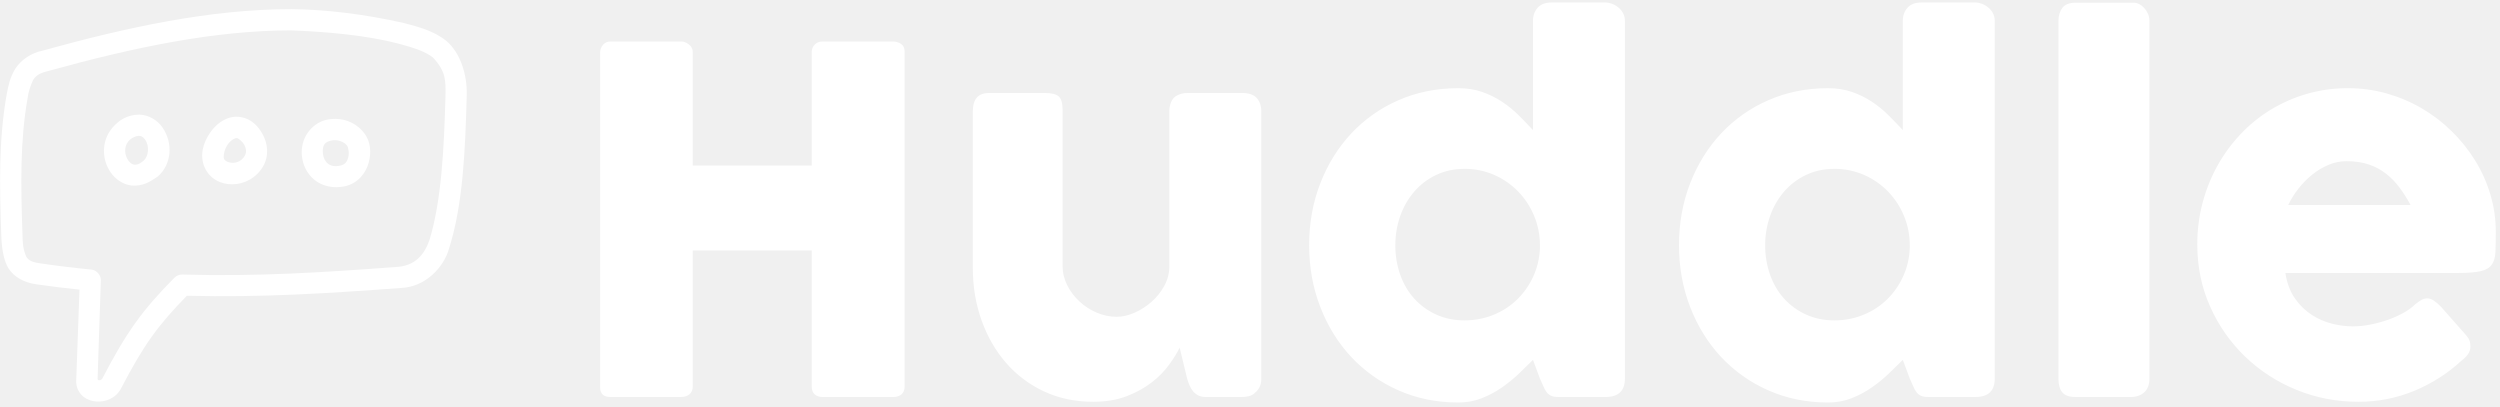
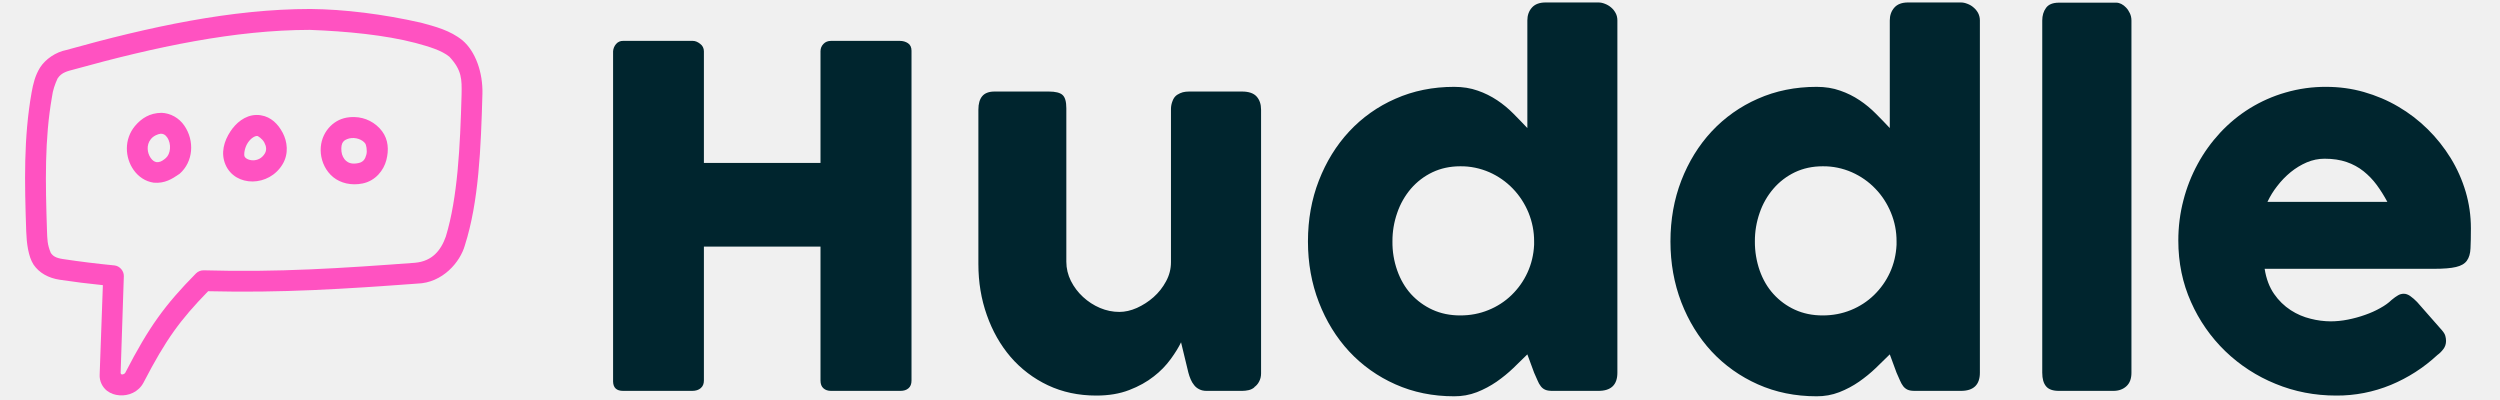
- <svg xmlns="http://www.w3.org/2000/svg" width="240" height="39">
-   <g fill-rule="nonzero" fill="none">
-     <path d="M27.967.879C20.242.875 12.182 2.615 4.047 4.872c-1.033.208-2.041.884-2.574 1.72C.983 7.38.805 8.171.652 9c-.79 4.428-.694 8.776-.53 13.594.036 1.103.2 2.41.715 3.205.538.803 1.46 1.313 2.561 1.48a95.99 95.99 0 0 0 4.232.525l-.312 8.698c-.048.692.29 1.267.71 1.598.376.286.795.413 1.225.445.86.065 1.869-.303 2.37-1.257 2.195-4.224 3.572-6.089 6.317-8.895 7.158.176 13.407-.222 20.482-.745 2.501-.065 4.218-2.11 4.672-3.743 1.357-4.232 1.568-9.456 1.712-14.737.061-2.093-.665-4.148-1.95-5.234-1.222-.991-2.702-1.35-4.058-1.718C35.031 1.363 31.263.905 27.967.879zm10.29 3.31c1.358.369 2.555.724 3.31 1.337 1.26 1.339 1.218 2.23 1.2 3.675-.142 5.122-.388 10.093-1.544 13.86-.498 1.405-1.366 2.405-3.006 2.556-7.208.533-13.462.945-20.707.739a1.032 1.032 0 0 0-.763.302c-3.044 3.074-4.601 5.21-6.921 9.676-.054.102-.171.164-.315.175-.097-.005-.136-.08-.142-.148l.314-9.432c.019-.509-.401-.995-.907-1.05a95.48 95.48 0 0 1-5.06-.62c-.726-.111-.994-.31-1.193-.606-.346-.825-.338-1.335-.365-2.128-.162-4.775-.242-8.948.491-13.1.068-.614.298-1.242.542-1.767.404-.632 1.023-.725 1.644-.897 7.956-2.197 15.74-3.84 23.068-3.845 3.592.13 7.364.49 10.354 1.273zm-27.479 8.09c-1.096 1.313-.987 3.096-.14 4.29.442.625 1.132 1.128 1.972 1.242 1.091.09 1.783-.352 2.53-.86 1.353-1.176 1.49-3.228.461-4.71-.524-.755-1.362-1.208-2.218-1.24-1.172.012-1.968.535-2.605 1.277zm11.856-1.072c-1.092.035-1.975.791-2.514 1.607-.617.933-.977 2.101-.478 3.246.96 2.203 4.277 2.176 5.6-.063.61-1.032.454-2.205 0-3.056-.452-.85-1.136-1.543-2.131-1.702a2.494 2.494 0 0 0-.477-.032zm9.625.207c-.34-.008-.69.024-1.018.111-1.312.35-2.429 1.704-2.26 3.437.086.872.487 1.722 1.21 2.308.723.585 1.773.847 2.88.62 1.272-.26 2.06-1.285 2.323-2.275.263-.99.197-1.999-.414-2.817a3.47 3.47 0 0 0-2.72-1.384zm-18.965 1.623c.245.002.438.08.637.366.445.642.321 1.615-.128 2.005-.447.39-.726.424-.922.398-.196-.027-.395-.162-.573-.414-.34-.48-.44-1.256.007-1.81.238-.316.675-.513.98-.545zm9.483.223c.038.006.464.253.668.636.204.383.242.739.048 1.066-.577.976-1.804.712-1.99.287-.07-.162-.017-.813.32-1.32.335-.509.757-.7.954-.67zm10.564.748c.062.083.213.64.096 1.082-.118.442-.31.715-.78.811-.602.124-.94 0-1.193-.207-.254-.205-.425-.552-.462-.923-.09-.92.24-1.133.764-1.273.61-.15 1.3.112 1.575.51z" fill="#fff" />
-     <path d="M57.61 4.996c.016-.26.111-.494.287-.701a.875.875 0 0 1 .701-.31h6.826c.23 0 .467.096.712.287a.883.883 0 0 1 .368.724v10.893h11.421V4.996c0-.276.096-.513.287-.712.192-.2.44-.3.747-.3h6.734c.306 0 .574.077.804.23.23.154.345.399.345.736V37.1c0 .337-.1.59-.3.758-.198.169-.459.253-.78.253h-6.803c-.306 0-.555-.084-.747-.253-.191-.168-.287-.42-.287-.758V24.047H66.504V37.1c0 .322-.104.57-.31.747-.207.176-.487.264-.84.264h-6.756c-.643 0-.972-.299-.988-.896V4.996zm62.875 32.725c-.199.168-.41.275-.632.321a3.123 3.123 0 0 1-.631.07h-3.47c-.276 0-.514-.05-.713-.15-.2-.1-.368-.234-.506-.402a2.384 2.384 0 0 1-.344-.575 4.884 4.884 0 0 1-.23-.666l-.712-2.942c-.23.475-.563 1.015-1 1.62a8.495 8.495 0 0 1-1.666 1.7c-.674.53-1.479.974-2.413 1.334-.935.36-2.007.54-3.218.54-1.746 0-3.332-.337-4.757-1.011a10.904 10.904 0 0 1-3.642-2.758c-1.003-1.164-1.781-2.524-2.332-4.08-.552-1.554-.828-3.213-.828-4.974V10.695c0-.582.127-1.022.38-1.321.252-.299.654-.448 1.206-.448h5.308c.66 0 1.111.11 1.356.333.245.222.368.655.368 1.298v14.96c0 .66.15 1.284.448 1.874.299.59.693 1.11 1.184 1.562.49.452 1.045.809 1.666 1.069.62.26 1.252.39 1.896.39.551 0 1.122-.13 1.712-.39a6.361 6.361 0 0 0 1.631-1.046c.498-.436.908-.95 1.23-1.54.322-.59.482-1.214.482-1.872V10.626c0-.26.05-.52.15-.781.1-.26.249-.46.448-.598.199-.122.387-.206.563-.252.176-.046.38-.07.609-.07h5.194c.658 0 1.133.162 1.424.483.291.322.437.751.437 1.287v25.716c0 .29-.065.559-.195.804s-.31.437-.54.574l.137-.068zm26.681-3.172c-.414.414-.87.858-1.367 1.333-.498.475-1.046.92-1.643 1.333a9.3 9.3 0 0 1-1.93 1.023 6.097 6.097 0 0 1-2.23.402c-2.083 0-4.002-.39-5.757-1.172a13.777 13.777 0 0 1-4.527-3.206c-1.264-1.356-2.252-2.953-2.964-4.792-.713-1.838-1.069-3.814-1.069-5.929 0-2.13.356-4.11 1.069-5.94.712-1.83 1.7-3.424 2.964-4.78a13.635 13.635 0 0 1 4.527-3.194c1.755-.774 3.674-1.161 5.757-1.161.843 0 1.613.123 2.31.368a8.51 8.51 0 0 1 1.907.942c.575.383 1.103.816 1.586 1.298.482.483.938.954 1.367 1.414V1.985c0-.49.15-.903.448-1.24.299-.338.747-.506 1.345-.506h5.17c.2 0 .41.042.632.126.222.085.425.203.61.357.183.153.332.337.447.551.115.215.173.452.173.712v34.357c0 1.18-.62 1.77-1.862 1.77h-4.504c-.306 0-.544-.04-.712-.116a1.13 1.13 0 0 1-.426-.333 2.319 2.319 0 0 1-.31-.551 17.13 17.13 0 0 0-.344-.77l-.667-1.793zm-13.214-11.008a8.39 8.39 0 0 0 .471 2.839c.314.88.762 1.643 1.345 2.286a6.384 6.384 0 0 0 2.102 1.528c.82.376 1.728.563 2.724.563.98 0 1.903-.176 2.769-.528a7.058 7.058 0 0 0 2.263-1.46 7.256 7.256 0 0 0 1.552-2.194c.39-.843.609-1.747.655-2.712v-.322a7.26 7.26 0 0 0-.552-2.803 7.427 7.427 0 0 0-1.528-2.344 7.242 7.242 0 0 0-2.298-1.597 6.977 6.977 0 0 0-2.861-.586c-.996 0-1.904.195-2.724.586-.82.39-1.52.923-2.102 1.597a7.236 7.236 0 0 0-1.345 2.344 8.35 8.35 0 0 0-.47 2.803zm48.72 11.008c-.414.414-.87.858-1.368 1.333-.498.475-1.046.92-1.643 1.333a9.3 9.3 0 0 1-1.93 1.023 6.097 6.097 0 0 1-2.23.402c-2.083 0-4.002-.39-5.756-1.172a13.777 13.777 0 0 1-4.528-3.206c-1.263-1.356-2.252-2.953-2.964-4.792-.712-1.838-1.069-3.814-1.069-5.929 0-2.13.357-4.11 1.069-5.94s1.7-3.424 2.964-4.78a13.635 13.635 0 0 1 4.528-3.194c1.754-.774 3.673-1.161 5.756-1.161.843 0 1.613.123 2.31.368a8.51 8.51 0 0 1 1.907.942c.575.383 1.103.816 1.586 1.298.483.483.938.954 1.367 1.414V1.985c0-.49.15-.903.448-1.24.3-.338.747-.506 1.345-.506h5.17c.2 0 .41.042.632.126.223.085.426.203.61.357.183.153.333.337.448.551.114.215.172.452.172.712v34.357c0 1.18-.62 1.77-1.862 1.77h-4.504c-.306 0-.544-.04-.712-.116a1.13 1.13 0 0 1-.425-.333 2.319 2.319 0 0 1-.31-.551 17.13 17.13 0 0 0-.345-.77l-.667-1.793zm-13.215-11.008a8.39 8.39 0 0 0 .471 2.839c.315.88.763 1.643 1.345 2.286a6.384 6.384 0 0 0 2.103 1.528c.82.376 1.727.563 2.723.563.98 0 1.903-.176 2.769-.528a7.058 7.058 0 0 0 2.264-1.46 7.256 7.256 0 0 0 1.55-2.194c.391-.843.61-1.747.656-2.712v-.322a7.26 7.26 0 0 0-.552-2.803 7.427 7.427 0 0 0-1.528-2.344 7.242 7.242 0 0 0-2.298-1.597 6.977 6.977 0 0 0-2.861-.586c-.996 0-1.904.195-2.723.586-.82.39-1.521.923-2.103 1.597a7.236 7.236 0 0 0-1.345 2.344 8.35 8.35 0 0 0-.47 2.803zM197.61 2.008c0-.49.122-.903.367-1.24.246-.338.667-.506 1.264-.506h5.63c.154 0 .315.042.483.126a1.7 1.7 0 0 1 .471.357c.146.153.268.337.368.551.1.215.15.452.15.712v34.334c0 .582-.165 1.022-.495 1.321-.329.299-.754.448-1.275.448h-5.332c-.597 0-1.018-.15-1.264-.448-.245-.299-.367-.74-.367-1.321V2.008zm38.7 32.61a15.31 15.31 0 0 1-4.55 2.907 13.87 13.87 0 0 1-5.355 1.046c-2.1 0-4.083-.383-5.952-1.15a15.494 15.494 0 0 1-4.918-3.182 15.273 15.273 0 0 1-3.355-4.792c-.828-1.838-1.241-3.837-1.241-5.998 0-1.348.164-2.654.494-3.918a15.45 15.45 0 0 1 1.402-3.55 15.055 15.055 0 0 1 2.206-3.045 13.957 13.957 0 0 1 2.907-2.379 14.327 14.327 0 0 1 3.493-1.54 14.084 14.084 0 0 1 3.975-.551c1.272 0 2.505.169 3.7.506 1.195.337 2.318.812 3.367 1.424 1.05.613 2.01 1.349 2.884 2.207a14.896 14.896 0 0 1 2.252 2.815 13.58 13.58 0 0 1 1.46 3.263c.344 1.157.517 2.348.517 3.573 0 .797-.012 1.448-.035 1.954-.023.505-.142.908-.356 1.206-.215.3-.57.506-1.069.62-.498.116-1.23.173-2.194.173h-16.546c.153.98.463 1.8.93 2.46a5.842 5.842 0 0 0 1.62 1.573c.613.391 1.264.67 1.954.84a8.24 8.24 0 0 0 1.953.252c.552 0 1.118-.058 1.7-.172a12.179 12.179 0 0 0 1.69-.46 9.557 9.557 0 0 0 1.493-.667c.452-.252.816-.517 1.092-.792.245-.2.456-.349.632-.449.176-.1.364-.149.563-.149.2 0 .402.07.61.207a4.8 4.8 0 0 1 .7.597l2.436 2.758c.168.2.276.38.322.54.046.161.069.326.069.494 0 .307-.085.571-.253.793a2.89 2.89 0 0 1-.598.586zm-11.054-19.143c-.598 0-1.176.119-1.735.356a6.547 6.547 0 0 0-1.575.954c-.49.398-.93.85-1.321 1.356a8.315 8.315 0 0 0-.954 1.54h11.743a13.536 13.536 0 0 0-1.045-1.655 7.081 7.081 0 0 0-1.287-1.333 5.558 5.558 0 0 0-1.655-.896c-.62-.215-1.344-.322-2.171-.322z" fill="#ffffff" />
+ <svg xmlns="http://www.w3.org/2000/svg" width="150px" height="24px" viewBox="0 0 147 24" version="1.1">
+   <g id="surface1">
+     <path style=" stroke:none;fill-rule:nonzero;fill:rgb(100%,32.157%,75.686%);fill-opacity:1;" d="M 17.129 0.539 C 12.398 0.539 7.461 1.609 2.48 3 C 1.848 3.125 1.23 3.543 0.902 4.055 C 0.602 4.543 0.492 5.027 0.398 5.539 C -0.086 8.262 -0.027 10.938 0.074 13.902 C 0.098 14.582 0.195 15.387 0.512 15.875 C 0.844 16.371 1.406 16.684 2.082 16.785 C 2.941 16.914 3.809 17.023 4.672 17.109 L 4.48 22.461 C 4.453 22.887 4.66 23.242 4.918 23.445 C 5.148 23.621 5.402 23.699 5.668 23.719 C 6.195 23.762 6.812 23.535 7.117 22.945 C 8.465 20.348 9.309 19.199 10.988 17.473 C 15.371 17.582 19.199 17.336 23.535 17.016 C 25.066 16.973 26.117 15.715 26.395 14.711 C 27.227 12.105 27.355 8.891 27.445 5.641 C 27.48 4.355 27.035 3.09 26.25 2.422 C 25.5 1.812 24.594 1.59 23.766 1.363 C 21.457 0.84 19.148 0.559 17.129 0.539 Z M 23.434 2.578 C 24.266 2.805 24.996 3.023 25.461 3.402 C 26.23 4.227 26.207 4.773 26.195 5.664 C 26.109 8.812 25.957 11.875 25.25 14.191 C 24.945 15.055 24.414 15.672 23.406 15.766 C 18.992 16.094 15.164 16.348 10.727 16.219 C 10.551 16.215 10.383 16.281 10.258 16.406 C 8.395 18.297 7.438 19.609 6.02 22.359 C 5.984 22.422 5.914 22.461 5.824 22.469 C 5.766 22.465 5.742 22.418 5.738 22.375 L 5.93 16.57 C 5.941 16.258 5.684 15.961 5.375 15.926 C 4.34 15.824 3.305 15.699 2.277 15.543 C 1.832 15.477 1.668 15.352 1.547 15.172 C 1.332 14.664 1.34 14.348 1.32 13.863 C 1.223 10.922 1.172 8.355 1.621 5.801 C 1.664 5.422 1.805 5.035 1.953 4.711 C 2.203 4.324 2.582 4.266 2.961 4.16 C 7.836 2.809 12.602 1.797 17.09 1.793 C 19.289 1.875 21.602 2.098 23.434 2.578 Z M 6.602 7.555 C 5.93 8.363 5.996 9.461 6.516 10.195 C 6.785 10.582 7.211 10.891 7.723 10.961 C 8.391 11.016 8.816 10.742 9.273 10.43 C 10.102 9.707 10.188 8.445 9.555 7.531 C 9.234 7.066 8.723 6.789 8.195 6.77 C 7.48 6.777 6.992 7.098 6.602 7.555 Z M 13.863 6.898 C 13.195 6.918 12.652 7.383 12.324 7.887 C 11.945 8.461 11.727 9.18 12.031 9.883 C 12.617 11.238 14.648 11.223 15.461 9.844 C 15.836 9.211 15.738 8.488 15.461 7.965 C 15.184 7.441 14.766 7.016 14.156 6.918 C 14.059 6.898 13.961 6.895 13.863 6.898 Z M 19.758 7.023 C 19.551 7.02 19.336 7.039 19.137 7.094 C 18.332 7.309 17.648 8.141 17.75 9.207 C 17.805 9.742 18.051 10.266 18.492 10.629 C 18.934 10.988 19.578 11.148 20.258 11.008 C 21.035 10.848 21.52 10.219 21.68 9.609 C 21.84 9 21.801 8.379 21.426 7.875 C 21.031 7.348 20.414 7.035 19.758 7.023 Z M 8.141 8.023 C 8.293 8.023 8.41 8.07 8.531 8.246 C 8.805 8.645 8.73 9.242 8.453 9.48 C 8.18 9.723 8.008 9.742 7.891 9.727 C 7.77 9.711 7.648 9.629 7.539 9.473 C 7.332 9.176 7.27 8.699 7.543 8.359 C 7.688 8.164 7.957 8.043 8.145 8.023 Z M 13.949 8.16 C 13.973 8.164 14.234 8.316 14.359 8.551 C 14.484 8.785 14.508 9.008 14.391 9.207 C 14.035 9.809 13.285 9.645 13.172 9.383 C 13.129 9.285 13.16 8.883 13.367 8.57 C 13.57 8.258 13.832 8.141 13.949 8.16 Z M 20.422 8.621 C 20.461 8.672 20.551 9.016 20.48 9.285 C 20.406 9.559 20.289 9.727 20.004 9.785 C 19.633 9.863 19.426 9.785 19.273 9.656 C 19.117 9.531 19.012 9.316 18.988 9.09 C 18.934 8.523 19.137 8.395 19.457 8.305 C 19.832 8.215 20.254 8.375 20.422 8.621 Z M 20.422 8.621 " />
+     <path style=" stroke:none;fill-rule:nonzero;fill:rgb(0%,14.51%,18.039%);fill-opacity:1;" d="M 35.285 3.074 C 35.297 2.914 35.355 2.77 35.461 2.645 C 35.566 2.516 35.727 2.445 35.891 2.453 L 40.07 2.453 C 40.215 2.453 40.359 2.512 40.508 2.629 C 40.652 2.73 40.734 2.898 40.734 3.074 L 40.734 9.777 L 47.73 9.777 L 47.73 3.074 C 47.73 2.906 47.789 2.758 47.906 2.637 C 48.023 2.512 48.176 2.453 48.363 2.453 L 52.488 2.453 C 52.676 2.453 52.84 2.5 52.98 2.594 C 53.121 2.688 53.191 2.84 53.191 3.047 L 53.191 22.832 C 53.191 23.039 53.129 23.195 53.008 23.297 C 52.887 23.402 52.727 23.453 52.527 23.453 L 48.363 23.453 C 48.176 23.453 48.023 23.402 47.906 23.297 C 47.789 23.195 47.73 23.039 47.73 22.832 L 47.73 14.797 L 40.734 14.797 L 40.734 22.832 C 40.734 23.027 40.672 23.18 40.543 23.289 C 40.418 23.398 40.246 23.453 40.031 23.453 L 35.891 23.453 C 35.496 23.453 35.297 23.27 35.285 22.902 Z M 73.797 23.215 C 73.676 23.316 73.547 23.383 73.41 23.41 C 73.281 23.438 73.152 23.453 73.023 23.453 L 70.898 23.453 C 70.73 23.453 70.582 23.422 70.461 23.359 C 70.34 23.301 70.234 23.219 70.152 23.113 C 70.066 23.008 69.992 22.887 69.941 22.762 C 69.883 22.629 69.836 22.488 69.801 22.352 L 69.363 20.539 C 69.223 20.832 69.02 21.164 68.75 21.535 C 68.461 21.934 68.117 22.285 67.73 22.582 C 67.316 22.91 66.824 23.184 66.254 23.402 C 65.68 23.625 65.023 23.734 64.281 23.734 C 63.211 23.734 62.242 23.527 61.367 23.113 C 60.516 22.711 59.754 22.133 59.137 21.418 C 58.523 20.699 58.047 19.863 57.711 18.906 C 57.371 17.949 57.203 16.93 57.203 15.844 L 57.203 6.582 C 57.203 6.223 57.281 5.953 57.434 5.77 C 57.59 5.586 57.836 5.492 58.172 5.492 L 61.426 5.492 C 61.828 5.492 62.105 5.562 62.254 5.699 C 62.406 5.836 62.48 6.102 62.48 6.496 L 62.48 15.703 C 62.48 16.109 62.574 16.492 62.754 16.855 C 62.938 17.219 63.18 17.539 63.48 17.816 C 63.781 18.094 64.121 18.316 64.5 18.477 C 64.879 18.637 65.266 18.715 65.66 18.715 C 66 18.715 66.348 18.637 66.711 18.477 C 67.074 18.312 67.41 18.098 67.711 17.832 C 68.016 17.562 68.266 17.246 68.461 16.883 C 68.66 16.52 68.758 16.137 68.758 15.73 L 68.758 6.539 C 68.758 6.379 68.789 6.219 68.852 6.059 C 68.91 5.898 69.004 5.773 69.125 5.691 C 69.246 5.617 69.363 5.562 69.469 5.535 C 69.578 5.508 69.703 5.492 69.844 5.492 L 73.023 5.492 C 73.426 5.492 73.719 5.594 73.895 5.789 C 74.074 5.988 74.164 6.25 74.164 6.582 L 74.164 22.406 C 74.164 22.586 74.125 22.75 74.043 22.902 C 73.965 23.051 73.855 23.172 73.715 23.254 Z M 90.141 21.262 C 89.887 21.516 89.605 21.789 89.301 22.082 C 88.996 22.375 88.66 22.648 88.297 22.902 C 87.926 23.156 87.531 23.367 87.113 23.531 C 86.676 23.699 86.215 23.781 85.746 23.777 C 84.473 23.777 83.297 23.539 82.223 23.059 C 81.172 22.594 80.23 21.926 79.449 21.086 C 78.676 20.25 78.07 19.266 77.633 18.137 C 77.195 17.004 76.977 15.789 76.977 14.488 C 76.977 13.176 77.195 11.957 77.633 10.832 C 78.07 9.707 78.676 8.723 79.449 7.891 C 80.23 7.051 81.172 6.383 82.223 5.926 C 83.297 5.449 84.473 5.211 85.746 5.211 C 86.266 5.211 86.734 5.285 87.164 5.438 C 87.574 5.578 87.965 5.773 88.332 6.016 C 88.684 6.25 89.008 6.52 89.301 6.816 C 89.598 7.113 89.875 7.402 90.141 7.684 L 90.141 1.223 C 90.141 0.922 90.23 0.664 90.414 0.457 C 90.598 0.25 90.871 0.148 91.238 0.148 L 94.402 0.148 C 94.527 0.148 94.656 0.172 94.793 0.227 C 94.926 0.277 95.051 0.348 95.164 0.445 C 95.277 0.539 95.367 0.652 95.438 0.785 C 95.508 0.914 95.543 1.062 95.543 1.223 L 95.543 22.363 C 95.543 23.09 95.164 23.453 94.402 23.453 L 91.645 23.453 C 91.457 23.453 91.312 23.43 91.211 23.383 C 91.105 23.336 91.016 23.266 90.949 23.176 C 90.871 23.074 90.805 22.961 90.758 22.84 C 90.691 22.68 90.621 22.52 90.547 22.363 Z M 82.047 14.488 C 82.039 15.082 82.137 15.672 82.336 16.234 C 82.527 16.773 82.801 17.246 83.156 17.641 C 83.52 18.039 83.957 18.359 84.445 18.582 C 84.949 18.812 85.504 18.926 86.113 18.926 C 86.715 18.926 87.281 18.82 87.809 18.602 C 88.324 18.395 88.797 18.09 89.195 17.703 C 89.594 17.316 89.918 16.859 90.148 16.355 C 90.387 15.836 90.52 15.277 90.547 14.684 L 90.547 14.488 C 90.551 13.895 90.434 13.309 90.211 12.762 C 89.992 12.227 89.672 11.734 89.273 11.32 C 88.871 10.902 88.395 10.57 87.867 10.336 C 87.312 10.094 86.715 9.969 86.113 9.977 C 85.504 9.977 84.949 10.098 84.445 10.336 C 83.941 10.578 83.516 10.906 83.156 11.32 C 82.797 11.742 82.516 12.234 82.336 12.762 C 82.141 13.316 82.043 13.898 82.047 14.488 Z M 111.887 21.262 C 111.633 21.516 111.355 21.789 111.047 22.082 C 110.742 22.375 110.406 22.648 110.043 22.902 C 109.676 23.156 109.277 23.367 108.859 23.531 C 108.426 23.699 107.961 23.781 107.496 23.777 C 106.219 23.777 105.043 23.539 103.969 23.059 C 102.922 22.594 101.977 21.926 101.195 21.086 C 100.422 20.25 99.816 19.266 99.379 18.137 C 98.945 17.004 98.727 15.789 98.727 14.488 C 98.727 13.176 98.945 11.957 99.379 10.832 C 99.816 9.707 100.422 8.723 101.195 7.891 C 101.977 7.051 102.922 6.383 103.969 5.926 C 105.043 5.449 106.219 5.211 107.496 5.211 C 108.012 5.211 108.48 5.285 108.91 5.438 C 109.32 5.578 109.715 5.773 110.078 6.016 C 110.43 6.25 110.754 6.52 111.047 6.816 C 111.344 7.113 111.625 7.402 111.887 7.684 L 111.887 1.223 C 111.887 0.922 111.977 0.664 112.16 0.457 C 112.344 0.25 112.617 0.148 112.984 0.148 L 116.152 0.148 C 116.273 0.148 116.402 0.172 116.539 0.227 C 116.676 0.277 116.801 0.348 116.91 0.445 C 117.023 0.539 117.117 0.652 117.188 0.785 C 117.254 0.914 117.293 1.062 117.293 1.223 L 117.293 22.363 C 117.293 23.09 116.91 23.453 116.152 23.453 L 113.391 23.453 C 113.203 23.453 113.059 23.43 112.957 23.383 C 112.855 23.336 112.766 23.266 112.695 23.176 C 112.617 23.074 112.555 22.961 112.504 22.84 C 112.438 22.68 112.367 22.52 112.293 22.363 Z M 103.793 14.488 C 103.789 15.082 103.887 15.672 104.082 16.234 C 104.273 16.773 104.547 17.246 104.906 17.641 C 105.266 18.039 105.703 18.359 106.191 18.582 C 106.695 18.812 107.25 18.926 107.859 18.926 C 108.461 18.926 109.027 18.82 109.559 18.602 C 110.07 18.395 110.543 18.09 110.941 17.703 C 111.34 17.316 111.664 16.859 111.895 16.355 C 112.133 15.836 112.266 15.277 112.293 14.684 L 112.293 14.488 C 112.297 13.895 112.184 13.309 111.957 12.762 C 111.738 12.227 111.422 11.734 111.02 11.32 C 110.621 10.902 110.141 10.57 109.613 10.336 C 109.062 10.094 108.465 9.969 107.859 9.977 C 107.25 9.977 106.695 10.098 106.191 10.336 C 105.691 10.578 105.262 10.906 104.906 11.32 C 104.543 11.742 104.262 12.234 104.082 12.762 C 103.887 13.316 103.789 13.898 103.793 14.488 Z M 121.035 1.234 C 121.035 0.934 121.109 0.68 121.262 0.473 C 121.41 0.266 121.668 0.16 122.035 0.16 L 125.484 0.16 C 125.578 0.16 125.676 0.188 125.781 0.238 C 125.887 0.293 125.984 0.367 126.066 0.457 C 126.156 0.551 126.23 0.664 126.293 0.797 C 126.355 0.93 126.387 1.074 126.387 1.234 L 126.387 22.363 C 126.387 22.723 126.285 22.992 126.082 23.176 C 125.879 23.359 125.621 23.453 125.301 23.453 L 122.035 23.453 C 121.668 23.453 121.41 23.359 121.262 23.176 C 121.109 22.992 121.035 22.723 121.035 22.363 Z M 144.738 21.305 C 143.922 22.062 142.98 22.668 141.953 23.094 C 140.914 23.523 139.797 23.742 138.672 23.734 C 137.387 23.734 136.172 23.5 135.027 23.027 C 133.91 22.574 132.887 21.91 132.016 21.07 C 131.148 20.23 130.449 19.227 129.961 18.121 C 129.453 16.988 129.199 15.762 129.199 14.43 C 129.199 13.602 129.301 12.797 129.504 12.02 C 129.699 11.258 129.988 10.523 130.363 9.836 C 130.73 9.156 131.188 8.527 131.711 7.961 C 132.238 7.395 132.836 6.902 133.492 6.496 C 134.16 6.086 134.879 5.766 135.633 5.551 C 136.426 5.32 137.242 5.207 138.066 5.211 C 138.848 5.211 139.602 5.312 140.332 5.52 C 141.066 5.73 141.754 6.02 142.395 6.398 C 143.039 6.773 143.629 7.227 144.164 7.754 C 144.691 8.273 145.152 8.855 145.543 9.488 C 145.926 10.113 146.227 10.789 146.438 11.496 C 146.648 12.207 146.754 12.941 146.754 13.695 C 146.754 14.184 146.746 14.586 146.73 14.898 C 146.719 15.207 146.645 15.457 146.512 15.641 C 146.383 15.824 146.164 15.949 145.859 16.02 C 145.555 16.094 145.105 16.129 144.516 16.129 L 134.379 16.129 C 134.473 16.73 134.664 17.234 134.949 17.641 C 135.215 18.027 135.551 18.355 135.941 18.609 C 136.316 18.852 136.715 19.023 137.141 19.125 C 137.531 19.227 137.93 19.277 138.336 19.281 C 138.672 19.281 139.02 19.246 139.375 19.176 C 139.727 19.105 140.074 19.012 140.41 18.891 C 140.727 18.781 141.035 18.645 141.324 18.48 C 141.602 18.328 141.824 18.164 141.996 17.996 C 142.145 17.871 142.273 17.781 142.383 17.719 C 142.488 17.656 142.605 17.625 142.727 17.625 C 142.848 17.625 142.973 17.668 143.102 17.754 C 143.254 17.863 143.398 17.984 143.527 18.121 L 145.02 19.82 C 145.125 19.941 145.191 20.051 145.219 20.152 C 145.246 20.25 145.262 20.352 145.262 20.453 C 145.262 20.645 145.207 20.805 145.105 20.941 C 145 21.082 144.879 21.203 144.738 21.305 Z M 137.969 9.523 C 137.602 9.523 137.25 9.598 136.906 9.742 C 136.559 9.891 136.234 10.09 135.941 10.328 C 135.641 10.574 135.371 10.852 135.133 11.164 C 134.902 11.457 134.707 11.773 134.547 12.113 L 141.742 12.113 C 141.551 11.758 141.34 11.418 141.102 11.094 C 140.875 10.785 140.609 10.512 140.312 10.273 C 140.008 10.031 139.664 9.848 139.301 9.723 C 138.918 9.59 138.477 9.523 137.969 9.523 Z M 137.969 9.523 " />
  </g>
</svg>
